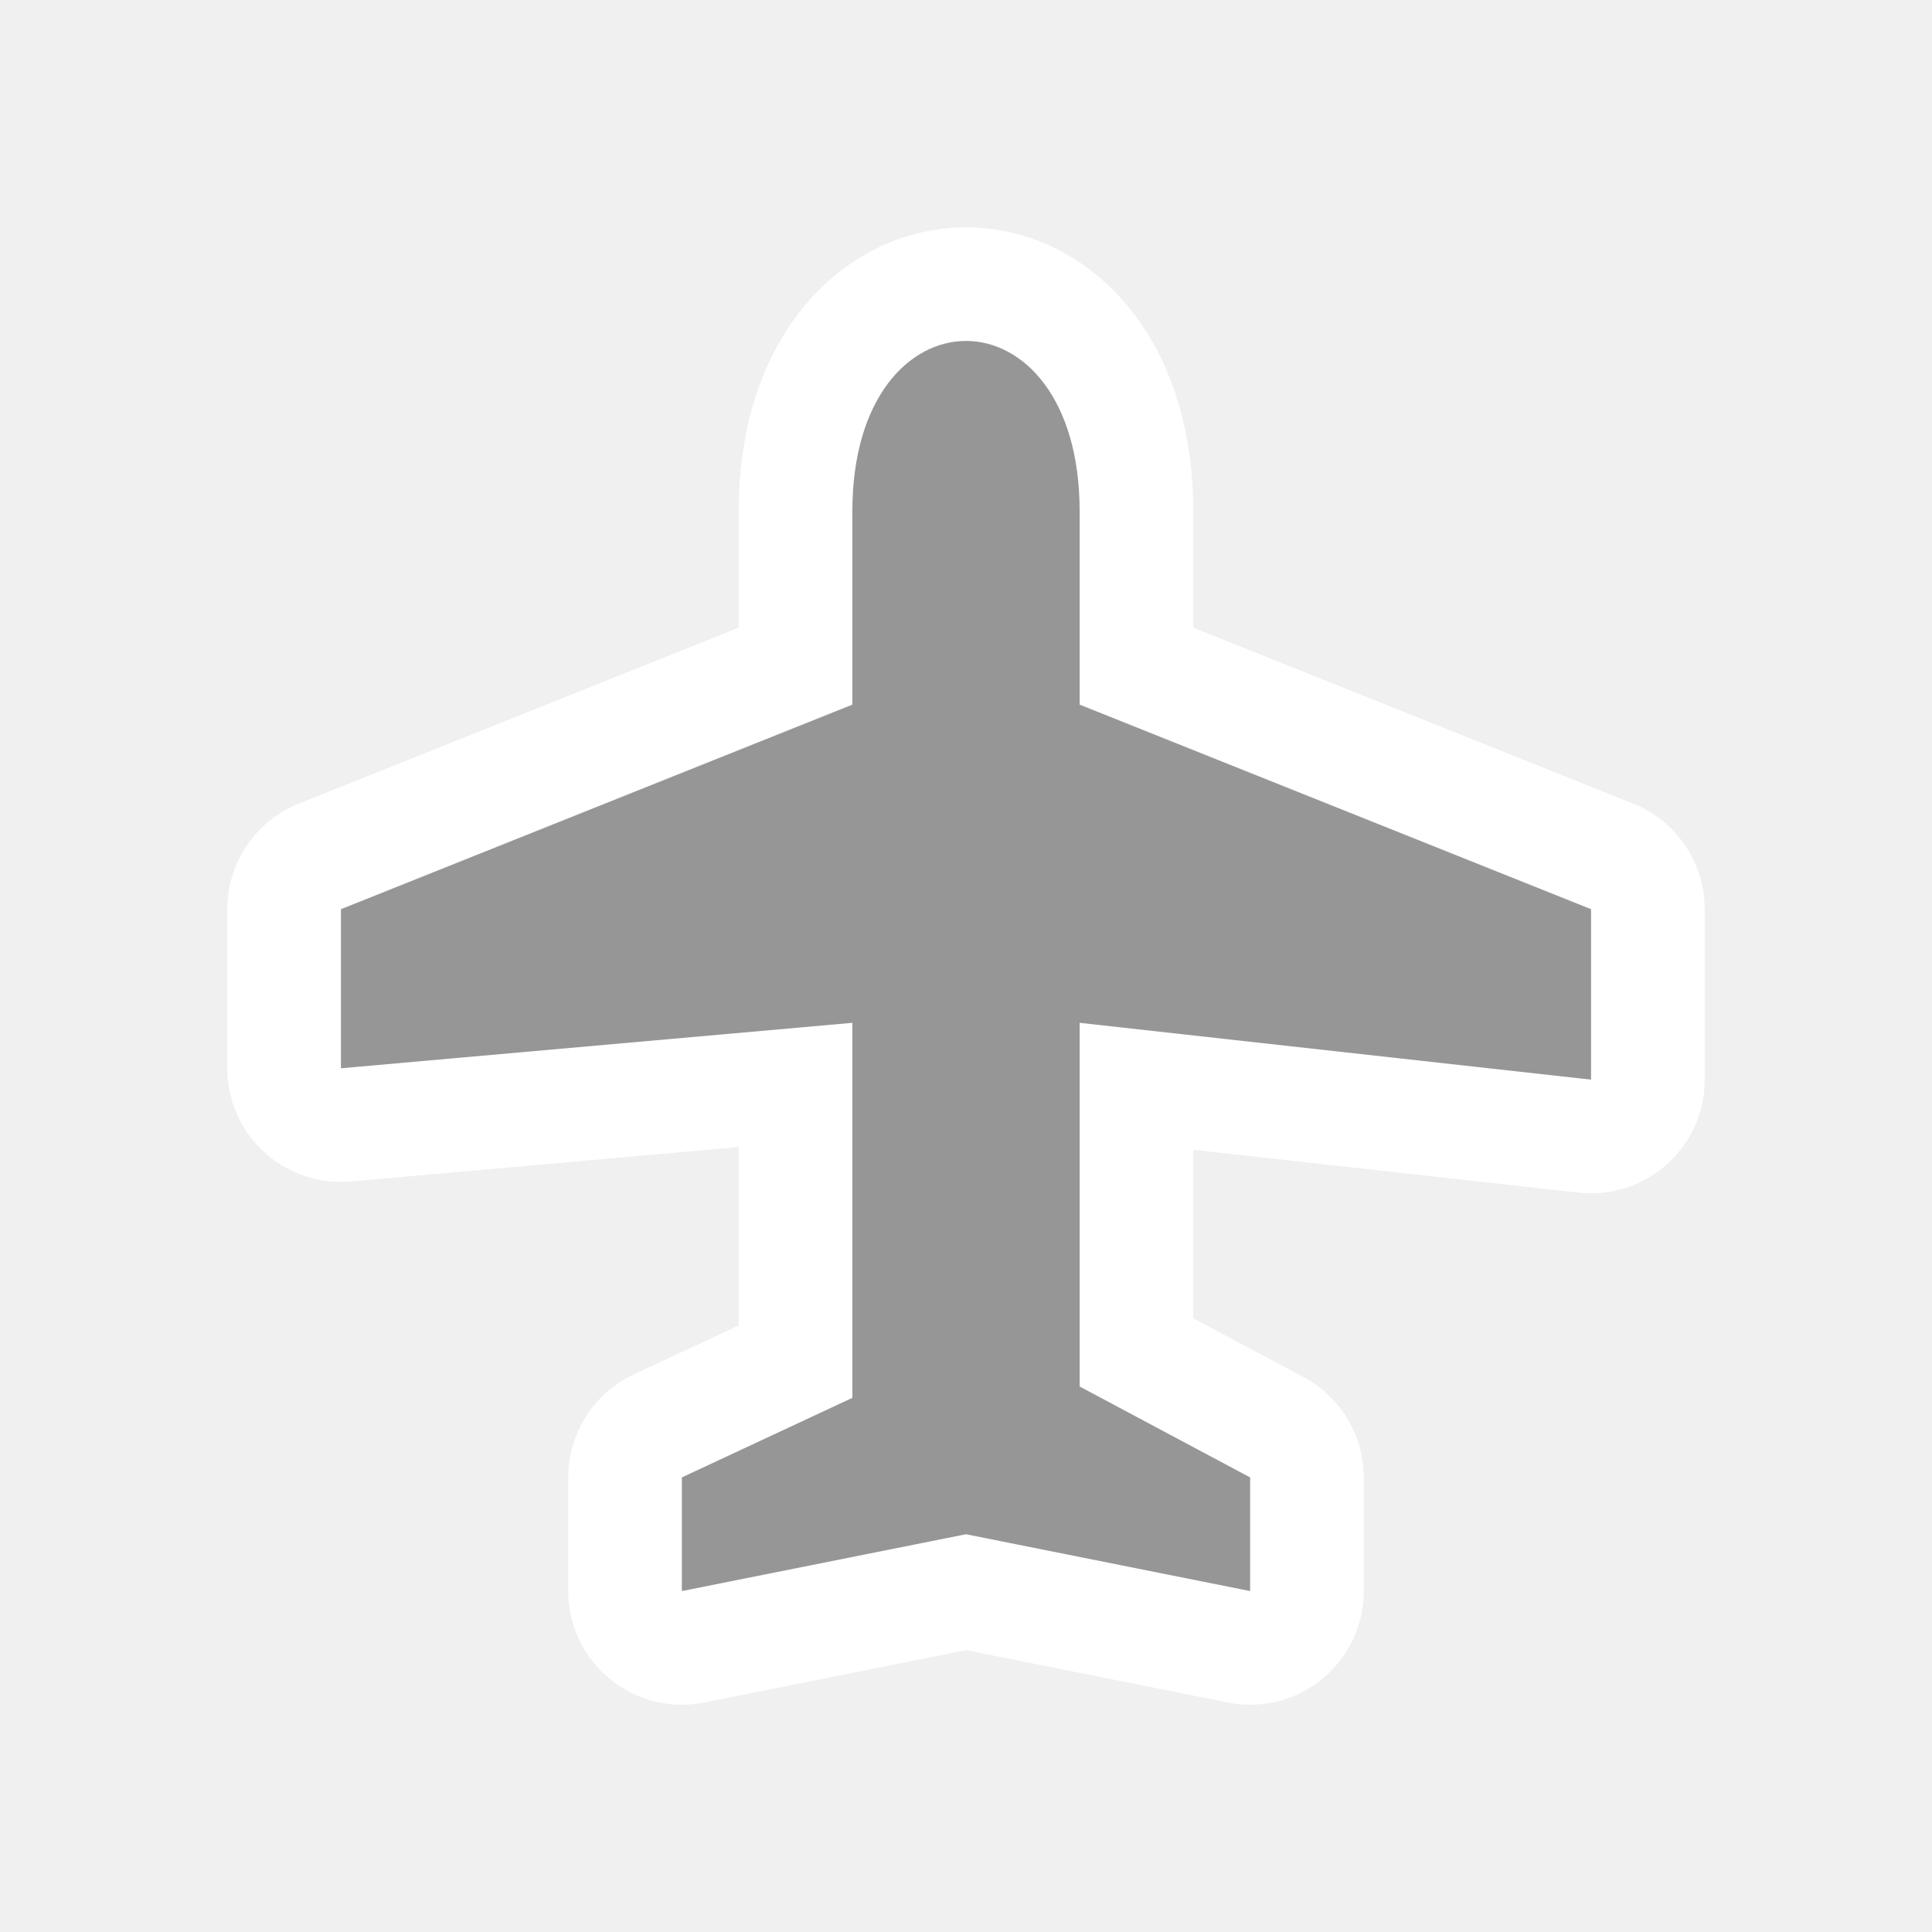
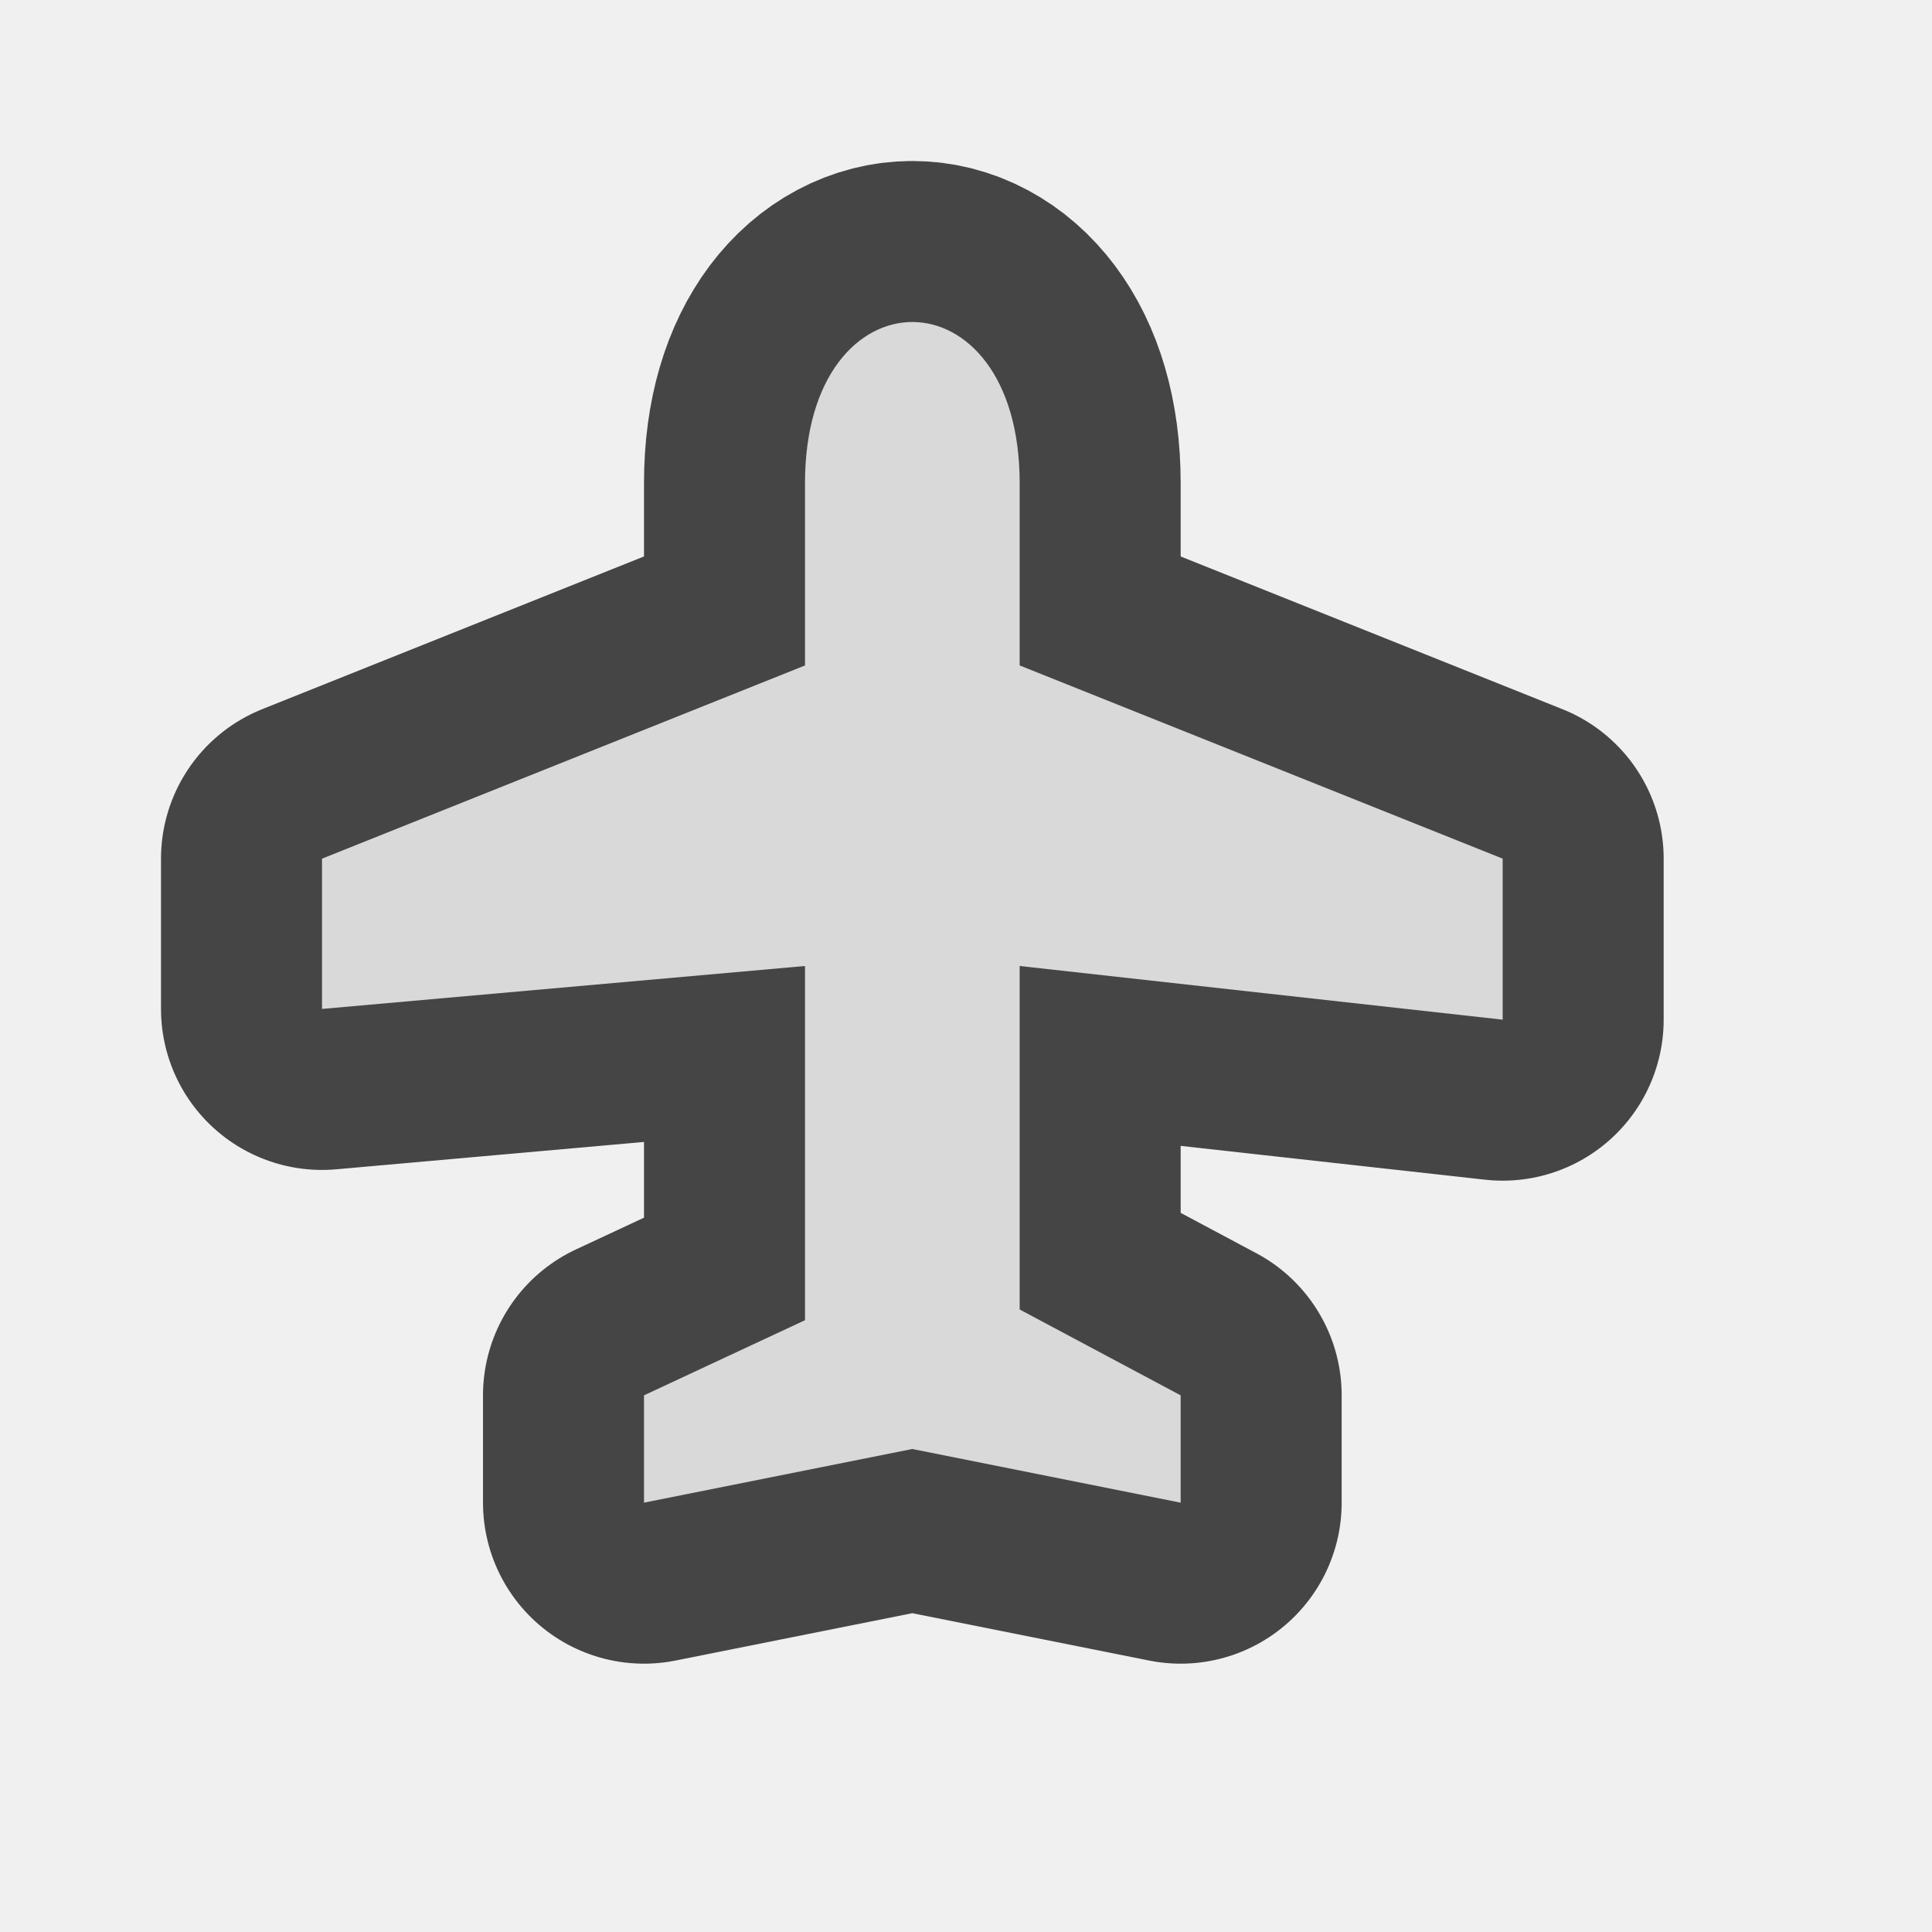
- <svg xmlns="http://www.w3.org/2000/svg" id="Layer_1" data-name="Layer 1" width="17" height="17" viewBox="0 0 17 17">
-   <rect width="17" height="17" fill="none" />
-   <path d="M9.5,9.4V9l4.5.5V8L9.5,6.2V4.5c0-1-.5-1.5-1-1.5s-1,.5-1,1.5V6.2L3,8V9.4L7.5,9v3.3L6,13v1l2.5-.5L11,14V13l-1.5-.8V9.4Z" fill="#fff" stroke="#fff" stroke-linejoin="round" stroke-width="2" />
-   <path d="M9.5,9.4V9l4.5.5V8L9.5,6.2V4.5c0-1-.5-1.5-1-1.5s-1,.5-1,1.5V6.2L3,8V9.4L7.5,9v3.3L6,13v1l2.5-.5L11,14V13l-1.5-.8V9.4Z" fill="#969696" />
+ <svg xmlns="http://www.w3.org/2000/svg" viewBox="0 0 18 18" height="18" width="18">
+   <rect fill="none" x="0" y="0" width="18" height="18" />
+   <path fill="#454545" transform="translate(3 3)" d="M6.5,6.4V6L11,6.5V5L6.5,3.2V1.5c0-1-0.5-1.5-1-1.5s-1,0.5-1,1.5v1.7L0,5v1.4L4.5,6v0.4v1.1v1.8L3,10v1l2.5-0.5L8,11v-1  L6.5,9.2V7.5V6.4z" style="stroke-linejoin:round;stroke-miterlimit:4px;" stroke="#454545" stroke-width="3" />
+   <path fill="#d9d9d9" transform="translate(3 3)" d="M6.5,6.4V6L11,6.5V5L6.5,3.2V1.5c0-1-0.5-1.5-1-1.5s-1,0.5-1,1.5v1.7L0,5v1.4L4.5,6v0.4v1.1v1.8L3,10v1l2.5-0.5L8,11v-1  L6.5,9.2V7.5V6.4z" />
</svg>
